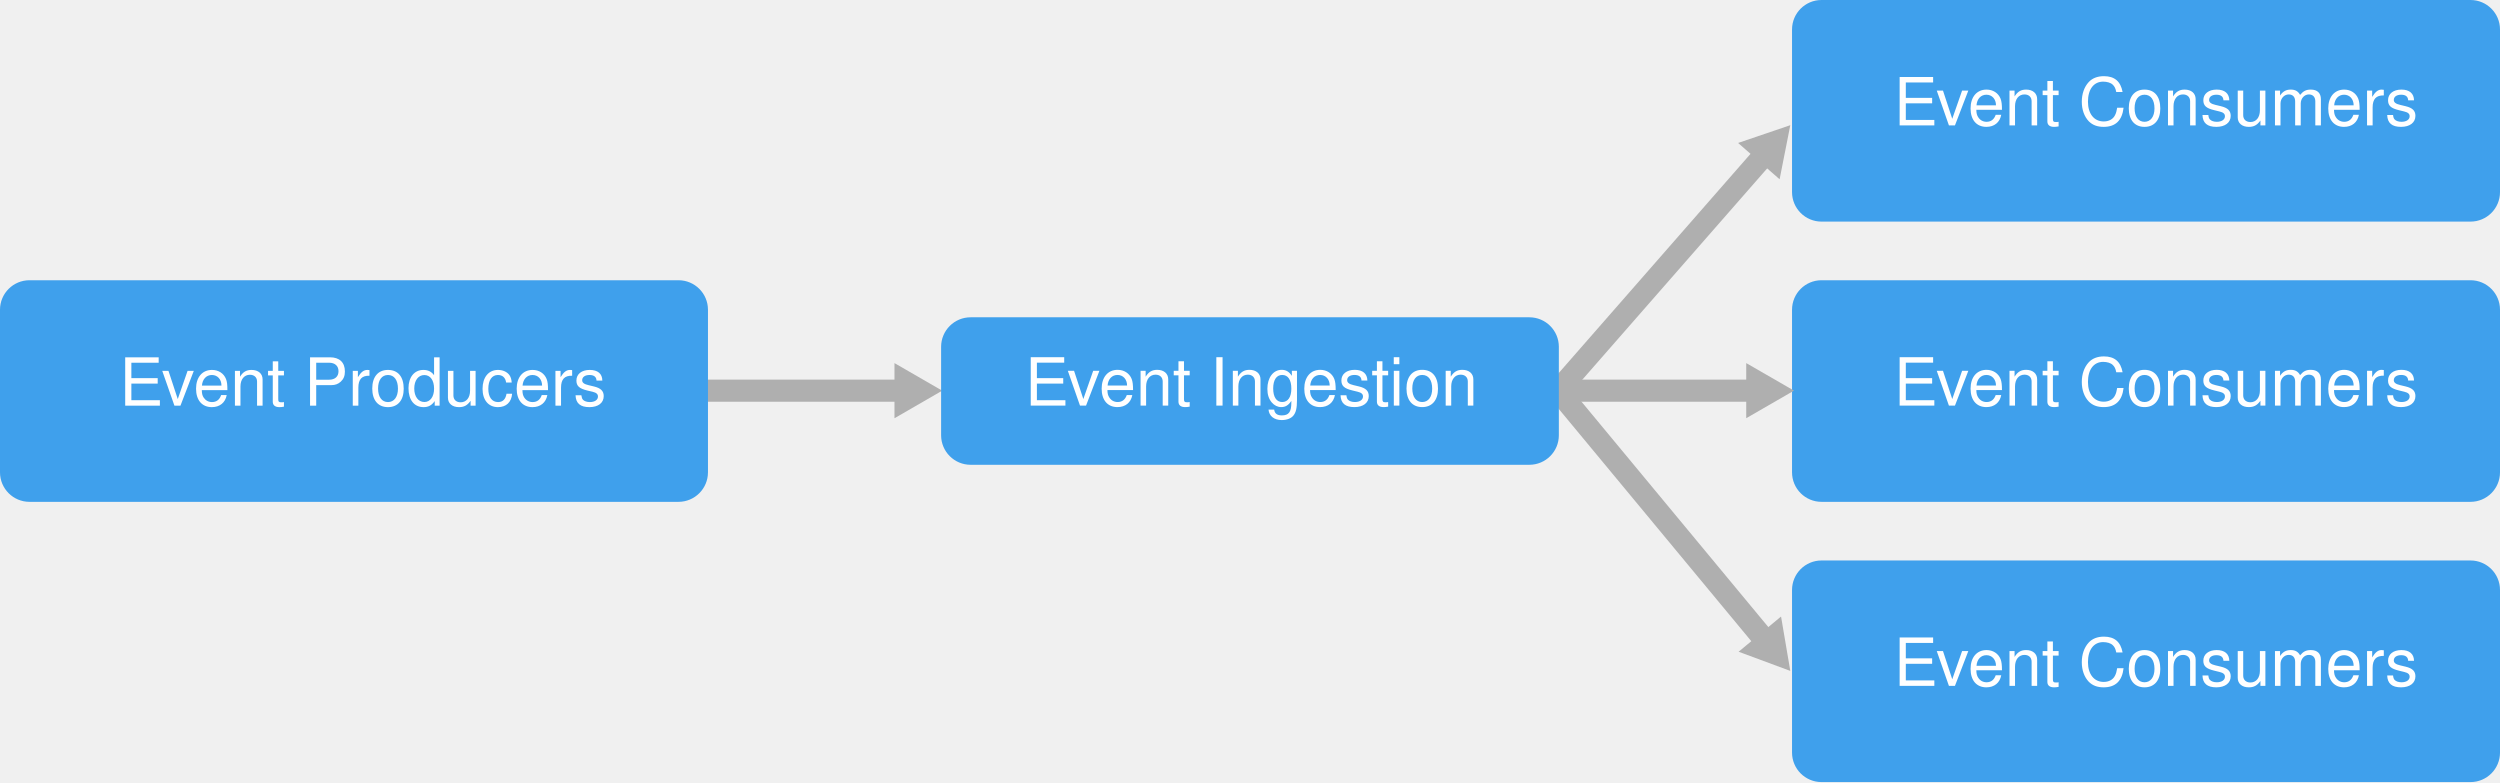
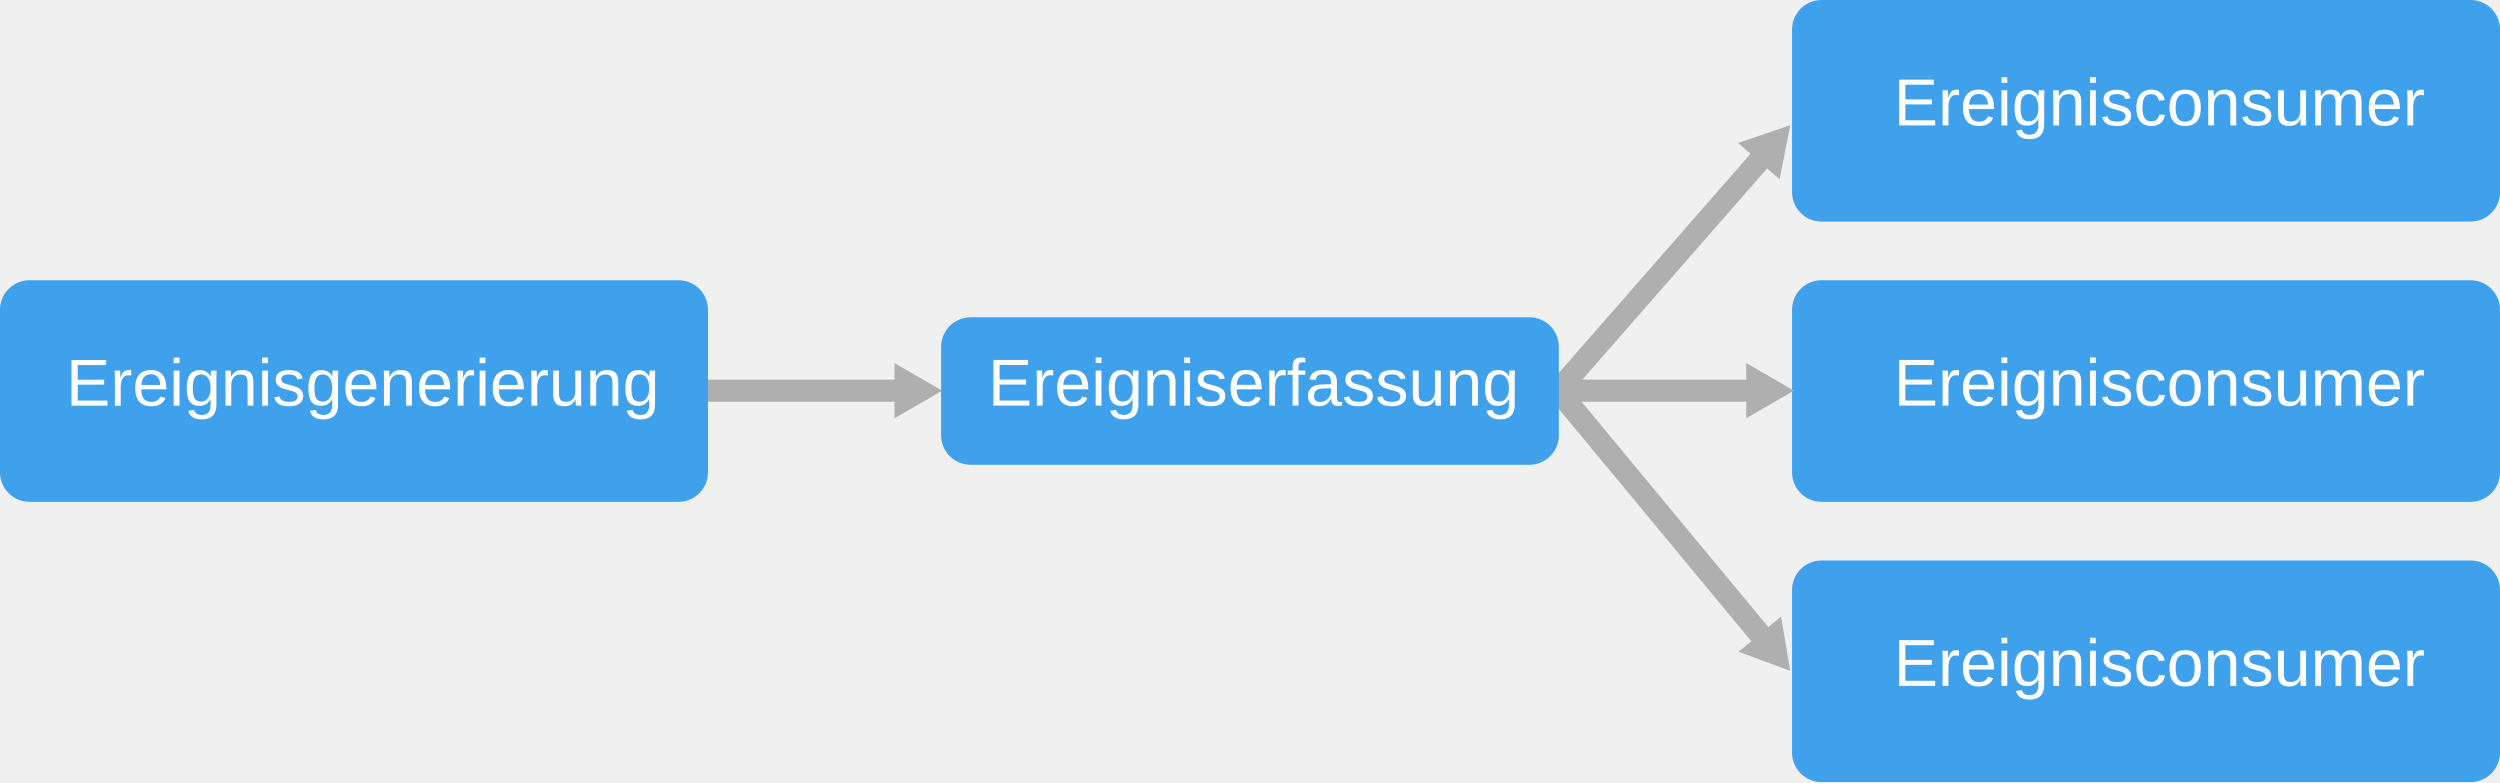
- <svg xmlns="http://www.w3.org/2000/svg" id="Layer_1" data-name="Layer 1" width="678" height="212.1" viewBox="0 0 678 212.1">
+ <svg xmlns="http://www.w3.org/2000/svg" viewBox="0 0 678 212.1">
  <defs>
-     <style>
- text{font-family:segoe-ui_normal,Segoe UI,Segoe,Segoe WP,Helvetica Neue,Helvetica,sans-serif;}.cls-1{fill:none;stroke:#afafaf;stroke-miterlimit:10;stroke-width:6px;}.cls-2{fill:#afafaf;}.cls-3{fill:#3fa0ec;}.cls-4{font-size:18px;}.cls-4,.cls-5{fill:#fff;}.cls-5{font-size:17.98px;}</style>
+     <style>.cls-1{fill:none;stroke:#afafaf;stroke-miterlimit:10;stroke-width:6px;}.cls-2{fill:#afafaf;}.cls-3{fill:#3fa0ec;}.cls-4,.cls-5{isolation:isolate;fill:#fff;font-family:ArialMT, Arial;}.cls-4{font-size:18px;}.cls-5{font-size:17.98px;}</style>
  </defs>
-   <line class="cls-1" x1="191.53" y1="105.95" x2="244.77" y2="105.95" />
-   <polygon class="cls-2" points="242.58 113.43 255.53 105.95 242.58 98.47 242.58 113.43" />
-   <rect class="cls-3" x="486" width="192" height="60.1" rx="8" ry="8" />
-   <text class="cls-4" transform="translate(513.56 34)">Event Consumers</text>
-   <rect class="cls-3" x="486" y="76" width="192" height="60.1" rx="8" ry="8" />
-   <text class="cls-4" transform="translate(513.56 110)">Event Consumers</text>
-   <rect class="cls-3" x="486" y="152" width="192" height="60.1" rx="8" ry="8" />
-   <text class="cls-4" transform="translate(513.56 186)">Event Consumers</text>
-   <line class="cls-1" x1="422.53" y1="105.95" x2="475.77" y2="105.95" />
-   <polygon class="cls-2" points="473.58 113.42 486.53 105.94 473.58 98.47 473.58 113.42" />
-   <line class="cls-1" x1="422.53" y1="105.95" x2="478.44" y2="42.05" />
-   <polygon class="cls-2" points="482.63 48.62 485.53 33.95 471.37 38.77 482.63 48.62" />
-   <line class="cls-1" x1="422.53" y1="105.95" x2="478.66" y2="173.66" />
-   <polygon class="cls-2" points="471.51 176.75 485.53 181.95 483.02 167.2 471.51 176.75" />
-   <rect class="cls-3" y="76" width="192" height="60.1" rx="8" ry="8" />
-   <text class="cls-5" transform="translate(32.33 110.01)">Event Producers</text>
-   <rect class="cls-3" x="255.23" y="86.05" width="167.53" height="40" rx="8" ry="8" />
-   <text class="cls-4" transform="translate(277.91 110)">Event Ingestion</text>
+   <g id="Shapes">
+     <line class="cls-1" x1="191.53" y1="105.95" x2="244.77" y2="105.95" />
+     <polygon class="cls-2" points="242.58 113.43 255.53 105.95 242.58 98.47 242.58 113.43" />
+     <rect class="cls-3" x="486" width="192" height="60.1" rx="8" ry="8" />
+     <rect class="cls-3" x="486" y="76" width="192" height="60.1" rx="8" ry="8" />
+     <rect class="cls-3" x="486" y="152" width="192" height="60.1" rx="8" ry="8" />
+     <line class="cls-1" x1="422.53" y1="105.95" x2="475.77" y2="105.95" />
+     <polygon class="cls-2" points="473.58 113.42 486.53 105.94 473.58 98.47 473.58 113.42" />
+     <line class="cls-1" x1="422.53" y1="105.95" x2="478.44" y2="42.05" />
+     <polygon class="cls-2" points="482.63 48.62 485.53 33.95 471.37 38.77 482.63 48.62" />
+     <line class="cls-1" x1="422.53" y1="105.95" x2="478.66" y2="173.66" />
+     <polygon class="cls-2" points="471.51 176.75 485.53 181.95 483.02 167.2 471.51 176.75" />
+     <rect class="cls-3" y="76" width="192" height="60.1" rx="8" ry="8" />
+     <rect class="cls-3" x="255.23" y="86.05" width="167.53" height="40" rx="8" ry="8" />
+   </g>
+   <g id="txt">
+     <text class="cls-4" transform="translate(513.58 34)">Ereignisconsumer</text>
+     <text class="cls-4" transform="translate(513.58 110)">Ereignisconsumer</text>
+     <text class="cls-4" transform="translate(513.58 186)">Ereignisconsumer</text>
+     <text class="cls-5" transform="translate(17.92 110.01)">Ereignisgenerierung</text>
+     <text class="cls-4" transform="translate(267.93 110)">Ereigniserfassung</text>
+   </g>
</svg>
